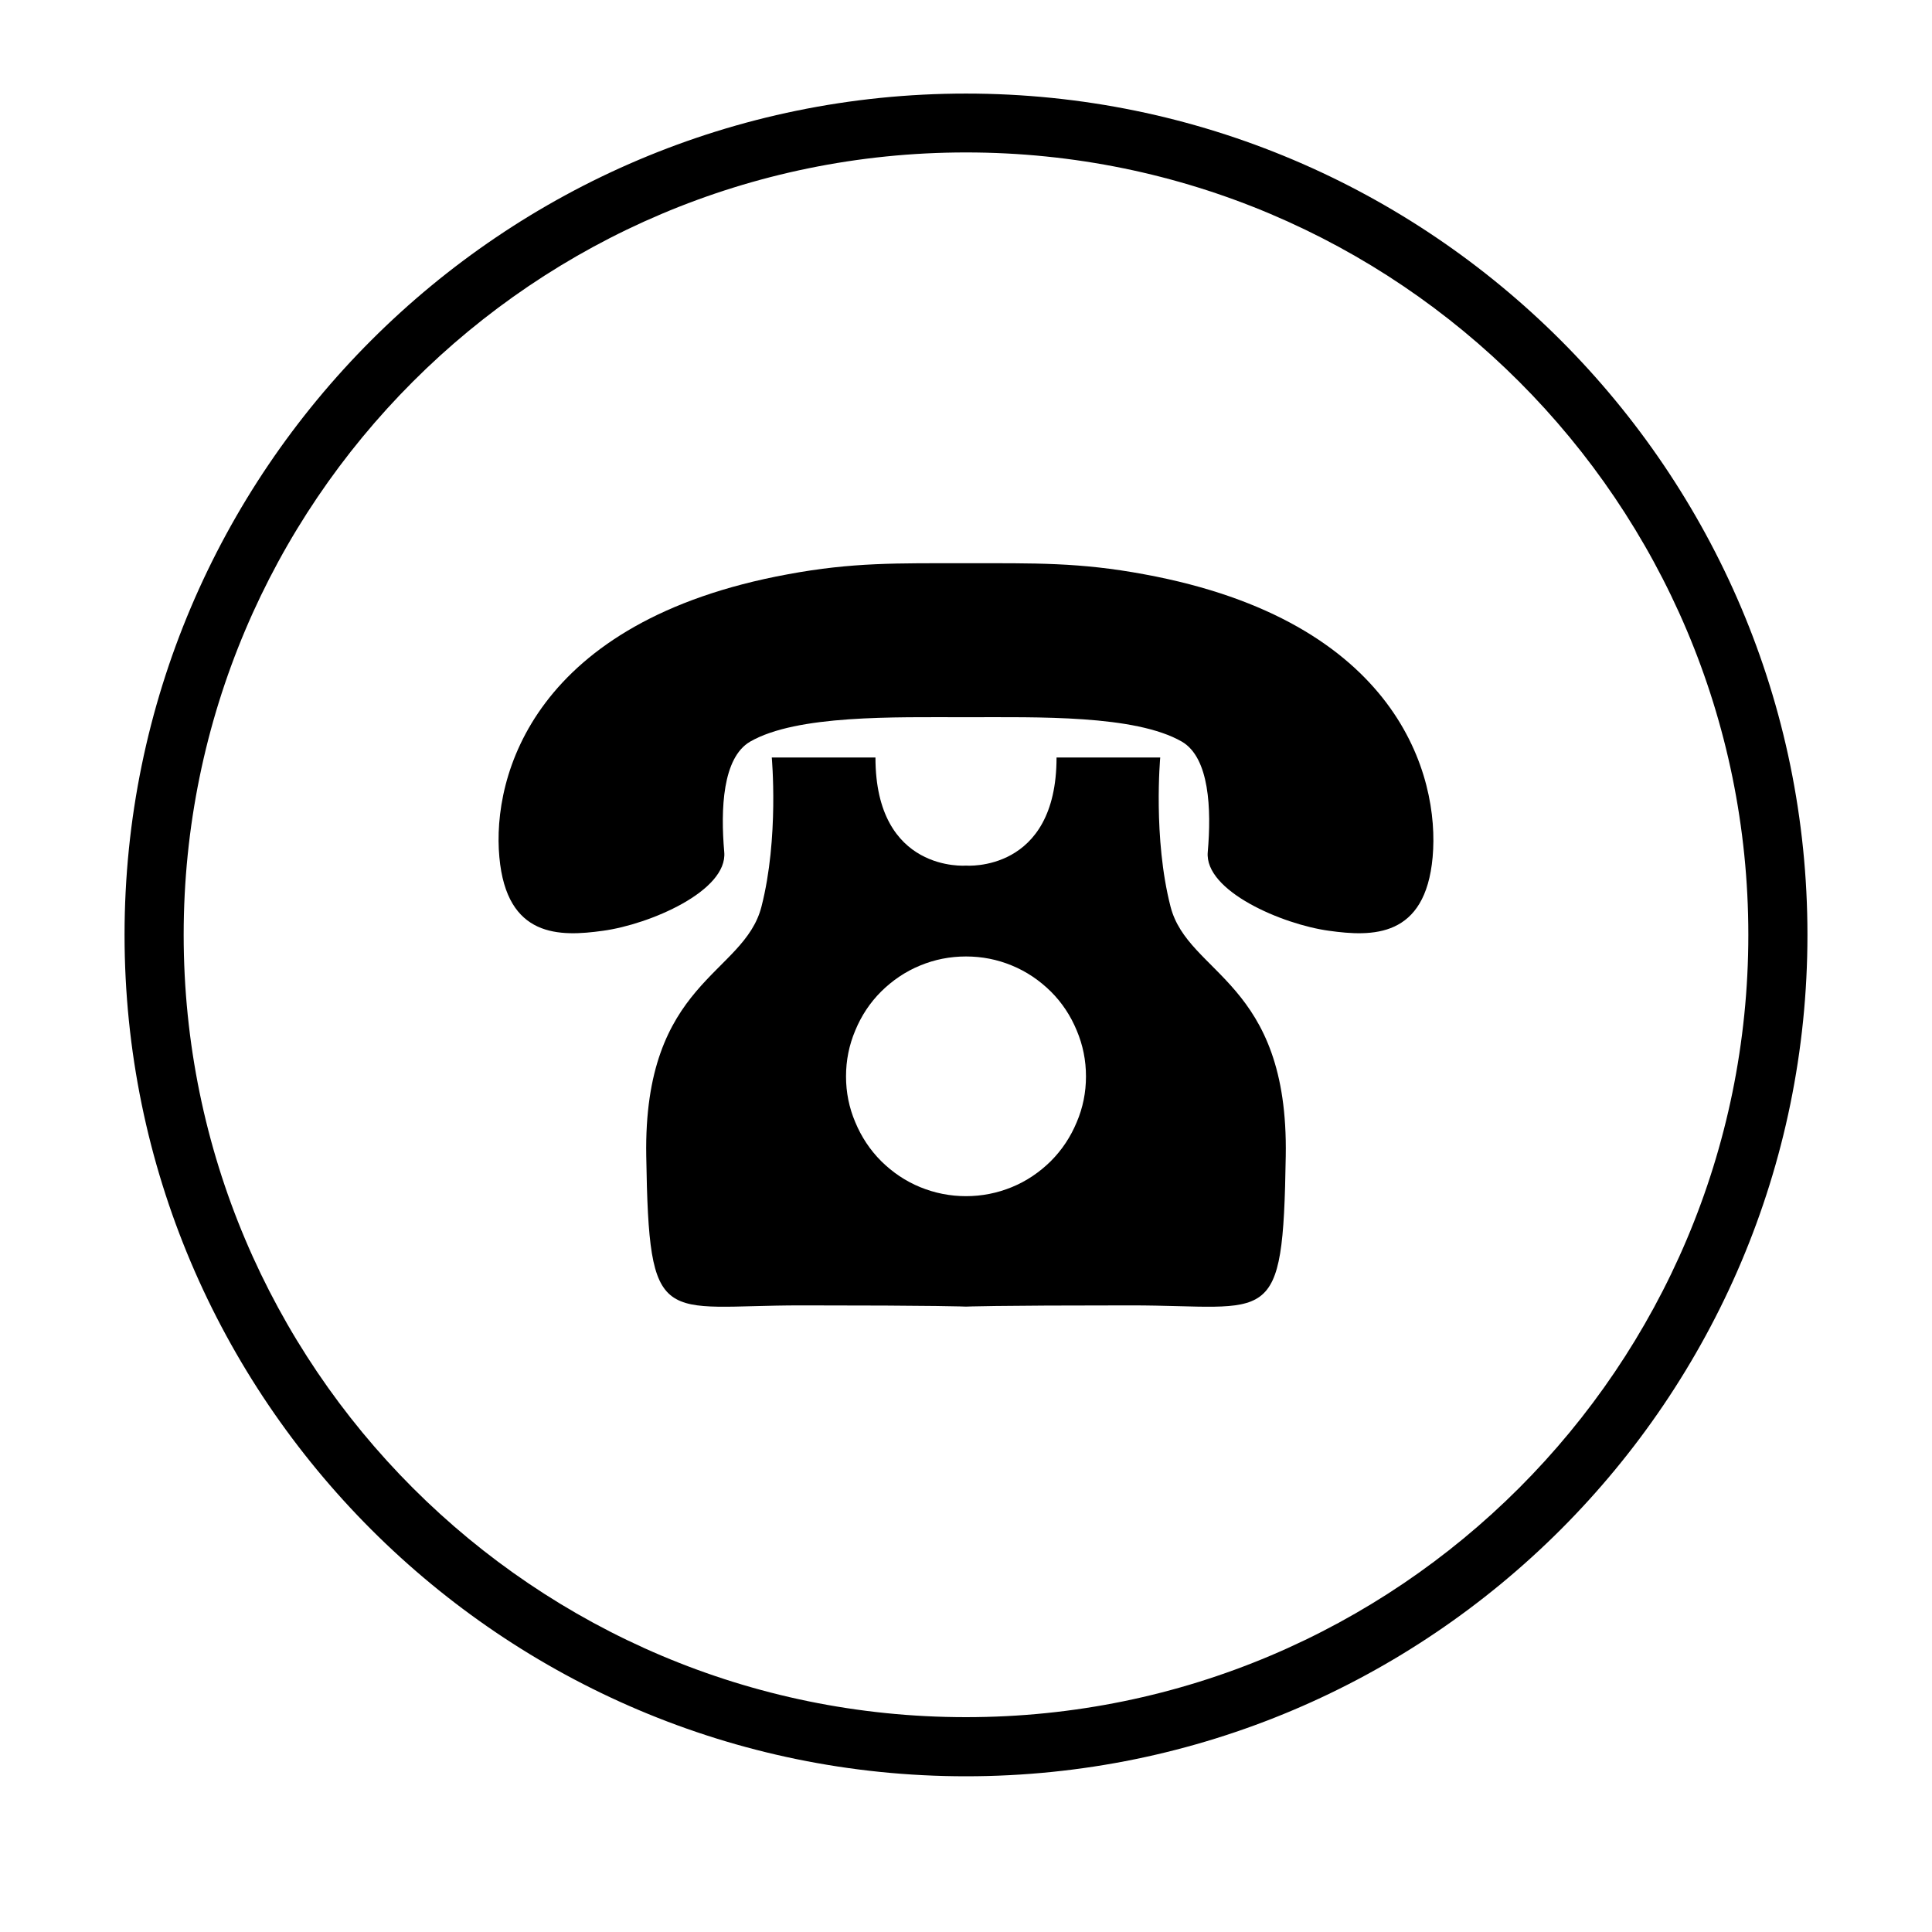
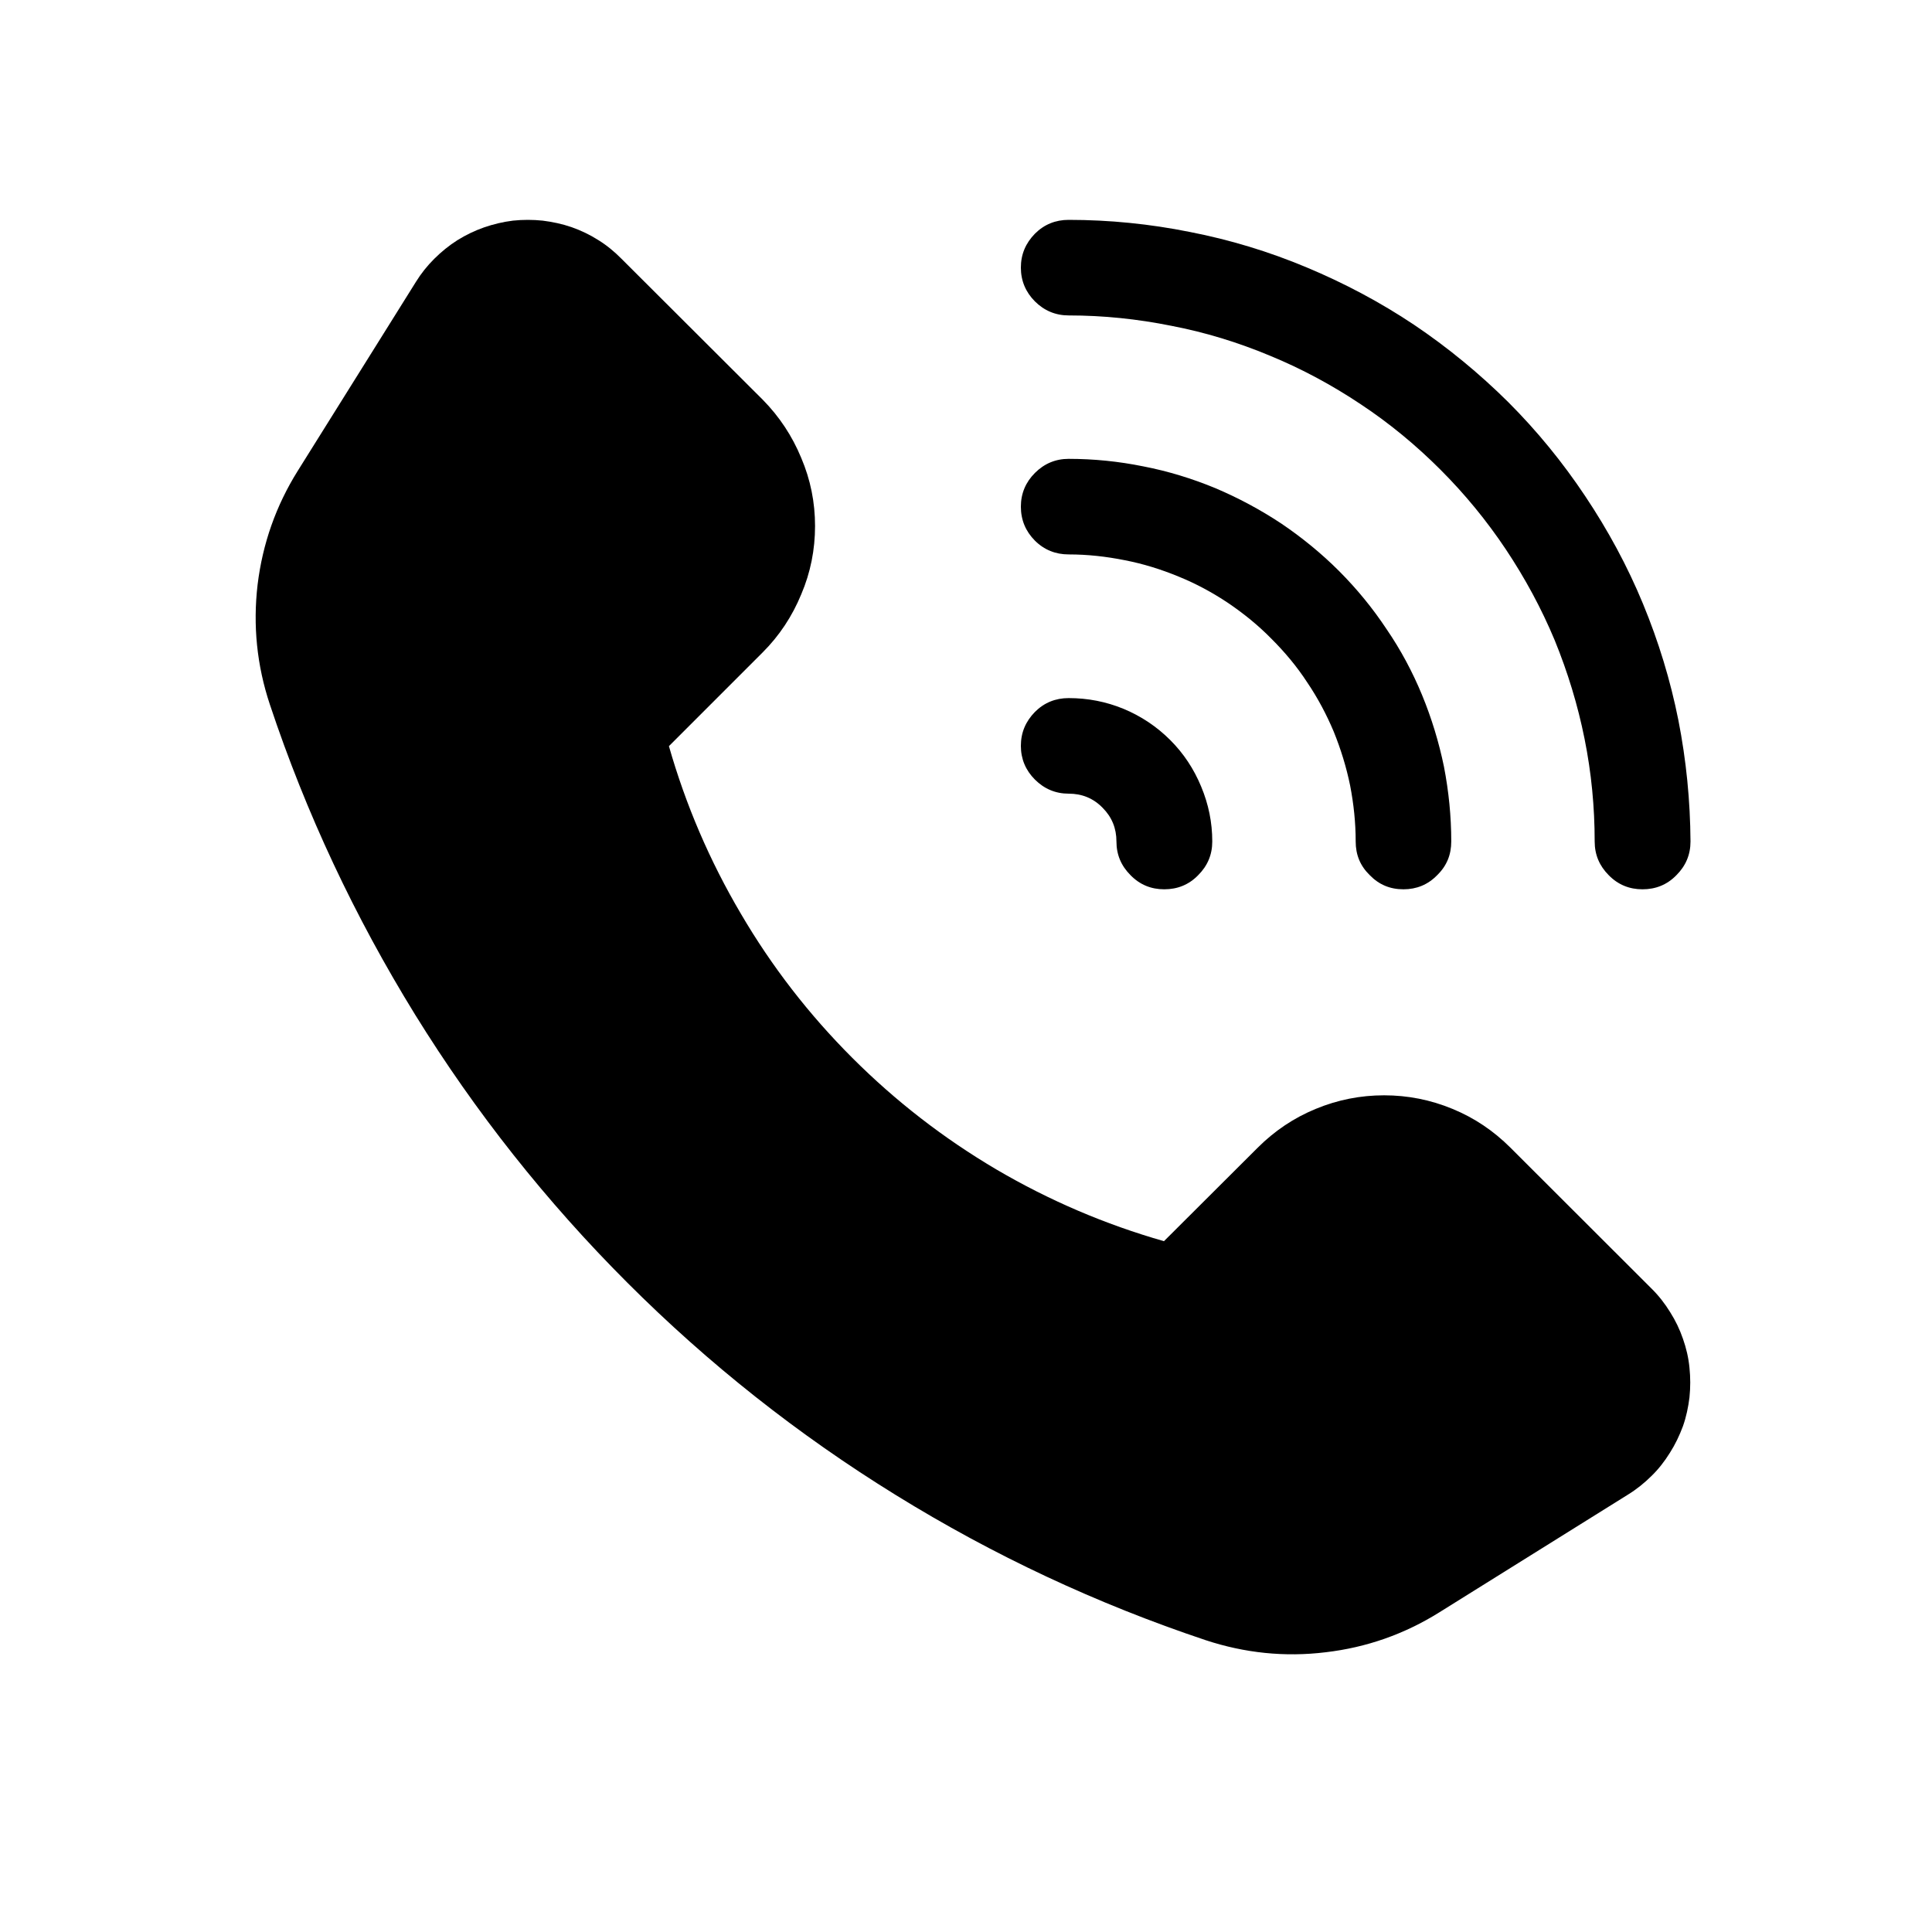
<svg xmlns="http://www.w3.org/2000/svg" width="40" zoomAndPan="magnify" viewBox="0 0 30 30" height="40" preserveAspectRatio="xMidYMid meet" version="1.0">
  <defs>
-     <clipPath id="6198016768">
-       <path d="M 1.934 1.453 L 28.066 1.453 L 28.066 27.582 L 1.934 27.582 Z M 1.934 1.453 " clip-rule="nonzero" />
+     <clipPath id="4da3523cb2">
+       <path d="M 3.824 3.34 L 26.324 3.34 L 26.324 25.84 L 3.824 25.84 Z M 3.824 3.34 " clip-rule="nonzero" />
+     </clipPath>
+     <clipPath id="bbc7e6027a">
+       <path d="M 15 3.34 L 26.324 3.34 L 26.324 14 L 15 14 Z M 15 3.34 " clip-rule="nonzero" />
    </clipPath>
  </defs>
-   <g clip-path="url(#6198016768)">
-     <path fill="#000000" d="M 15 1.453 C 7.797 1.453 1.934 7.312 1.934 14.516 C 1.934 21.723 7.797 27.582 15 27.582 C 22.203 27.582 28.066 21.723 28.066 14.516 C 28.066 7.312 22.203 1.453 15 1.453 Z M 15 26.664 C 8.293 26.664 2.852 21.223 2.852 14.516 C 2.852 7.809 8.293 2.367 15 2.367 C 21.707 2.367 27.148 7.809 27.148 14.516 C 27.148 21.223 21.707 26.664 15 26.664 Z M 15 26.664 " fill-opacity="1" fill-rule="nonzero" />
+   <g clip-path="url(#4da3523cb2)">
+     <path fill="#000000" d="M 23.453 17.82 C 23.191 17.559 22.895 17.359 22.555 17.219 C 22.215 17.078 21.859 17.008 21.492 17.008 C 21.125 17.008 20.77 17.078 20.43 17.219 C 20.09 17.359 19.793 17.559 19.531 17.82 L 18.074 19.273 C 17.16 19.012 16.293 18.641 15.473 18.16 C 14.652 17.676 13.906 17.098 13.234 16.426 C 12.562 15.754 11.984 15.008 11.504 14.188 C 11.02 13.367 10.648 12.5 10.387 11.586 L 11.844 10.129 C 12.102 9.871 12.301 9.57 12.441 9.23 C 12.586 8.891 12.656 8.535 12.656 8.168 C 12.656 7.801 12.586 7.449 12.441 7.109 C 12.301 6.77 12.102 6.469 11.844 6.207 L 9.648 4.016 C 9.539 3.906 9.422 3.809 9.289 3.727 C 9.16 3.645 9.02 3.578 8.875 3.527 C 8.73 3.477 8.578 3.445 8.426 3.426 C 8.273 3.41 8.117 3.41 7.965 3.426 C 7.812 3.445 7.664 3.48 7.516 3.531 C 7.371 3.582 7.234 3.648 7.102 3.73 C 6.973 3.812 6.852 3.91 6.742 4.02 C 6.633 4.129 6.539 4.246 6.457 4.379 L 4.625 7.309 C 4.285 7.852 4.078 8.441 4 9.078 C 3.926 9.711 3.988 10.332 4.191 10.941 C 4.754 12.633 5.508 14.234 6.445 15.754 C 7.383 17.27 8.48 18.656 9.742 19.918 C 11.004 21.18 12.391 22.277 13.91 23.215 C 15.426 24.152 17.027 24.902 18.723 25.469 C 19.328 25.668 19.949 25.734 20.586 25.656 C 21.219 25.582 21.809 25.375 22.352 25.035 L 25.281 23.207 C 25.414 23.125 25.535 23.027 25.645 22.918 C 25.754 22.812 25.848 22.691 25.93 22.559 C 26.012 22.43 26.078 22.293 26.133 22.145 C 26.184 22 26.215 21.852 26.234 21.699 C 26.25 21.543 26.25 21.391 26.234 21.238 C 26.219 21.082 26.184 20.934 26.133 20.789 C 26.082 20.641 26.016 20.504 25.934 20.375 C 25.852 20.242 25.758 20.121 25.648 20.012 Z M 23.453 17.82 " fill-opacity="1" fill-rule="nonzero" />
  </g>
-   <path fill="#000000" d="M 7.754 13.309 C 7.867 14.566 8.691 14.547 9.363 14.453 C 10.086 14.355 11.301 13.836 11.246 13.23 C 11.188 12.566 11.219 11.766 11.648 11.516 C 12.375 11.098 13.887 11.137 15 11.137 C 16.113 11.137 17.625 11.098 18.352 11.516 C 18.781 11.766 18.812 12.566 18.754 13.23 C 18.699 13.836 19.914 14.355 20.637 14.453 C 21.309 14.547 22.133 14.566 22.246 13.309 C 22.359 12.047 21.707 9.641 17.77 8.918 C 16.762 8.73 16.062 8.746 15 8.746 C 13.938 8.746 13.238 8.73 12.23 8.918 C 8.293 9.641 7.637 12.043 7.754 13.309 Z M 7.754 13.309 " fill-opacity="1" fill-rule="nonzero" />
-   <path fill="#000000" d="M 18.176 14.078 C 17.902 13.012 18.016 11.762 18.016 11.762 L 16.406 11.762 C 16.406 13.555 15 13.441 15 13.441 C 15 13.441 13.594 13.555 13.594 11.762 L 11.984 11.762 C 11.984 11.762 12.098 13.012 11.824 14.078 C 11.551 15.145 9.988 15.23 10.035 17.953 C 10.078 20.672 10.262 20.27 12.438 20.27 C 14.609 20.27 15 20.289 15 20.289 C 15 20.289 15.387 20.27 17.562 20.27 C 19.742 20.27 19.922 20.672 19.965 17.953 C 20.012 15.23 18.449 15.141 18.176 14.078 Z M 15 18.574 C 14.754 18.574 14.516 18.527 14.289 18.434 C 14.059 18.34 13.859 18.203 13.684 18.031 C 13.508 17.855 13.375 17.652 13.281 17.426 C 13.184 17.199 13.137 16.961 13.137 16.715 C 13.137 16.465 13.184 16.23 13.281 16 C 13.375 15.773 13.508 15.57 13.684 15.395 C 13.859 15.223 14.059 15.086 14.289 14.992 C 14.516 14.898 14.754 14.852 15 14.852 C 15.246 14.852 15.484 14.898 15.711 14.992 C 15.941 15.086 16.141 15.223 16.316 15.395 C 16.492 15.57 16.625 15.773 16.719 16 C 16.816 16.23 16.863 16.465 16.863 16.715 C 16.863 16.961 16.816 17.199 16.719 17.426 C 16.625 17.652 16.492 17.855 16.316 18.031 C 16.141 18.203 15.941 18.34 15.711 18.434 C 15.484 18.527 15.246 18.574 15 18.574 Z M 15 18.574 " fill-opacity="1" fill-rule="nonzero" />
+   <path fill="#000000" d="M 16.594 8.609 C 16.887 8.609 17.176 8.641 17.465 8.699 C 17.75 8.754 18.027 8.84 18.301 8.953 C 18.57 9.062 18.824 9.199 19.07 9.363 C 19.312 9.527 19.539 9.711 19.742 9.918 C 19.949 10.125 20.137 10.348 20.297 10.594 C 20.461 10.836 20.598 11.094 20.711 11.363 C 20.82 11.633 20.906 11.91 20.965 12.199 C 21.02 12.484 21.051 12.773 21.051 13.066 C 21.051 13.273 21.121 13.445 21.27 13.59 C 21.414 13.738 21.586 13.809 21.793 13.809 C 21.996 13.809 22.172 13.738 22.316 13.59 C 22.465 13.445 22.535 13.273 22.535 13.066 C 22.535 12.676 22.496 12.289 22.422 11.906 C 22.344 11.527 22.23 11.152 22.082 10.793 C 21.934 10.434 21.75 10.09 21.531 9.77 C 21.316 9.445 21.07 9.145 20.793 8.867 C 20.52 8.594 20.219 8.348 19.895 8.129 C 19.57 7.914 19.227 7.73 18.867 7.578 C 18.508 7.43 18.137 7.316 17.754 7.242 C 17.371 7.164 16.984 7.125 16.594 7.125 C 16.391 7.125 16.215 7.199 16.07 7.344 C 15.926 7.488 15.852 7.664 15.852 7.867 C 15.852 8.074 15.926 8.25 16.07 8.395 C 16.215 8.539 16.391 8.609 16.594 8.609 Z M 16.594 8.609 " fill-opacity="1" fill-rule="nonzero" />
+   <g clip-path="url(#bbc7e6027a)">
+     <path fill="#000000" d="M 16.594 4.898 C 17.133 4.898 17.66 4.953 18.188 5.059 C 18.715 5.16 19.223 5.316 19.719 5.523 C 20.215 5.727 20.684 5.98 21.129 6.277 C 21.578 6.574 21.988 6.914 22.367 7.293 C 22.746 7.672 23.086 8.086 23.383 8.531 C 23.68 8.977 23.934 9.445 24.141 9.941 C 24.344 10.438 24.5 10.949 24.605 11.473 C 24.711 12 24.762 12.531 24.762 13.066 C 24.762 13.273 24.836 13.445 24.98 13.59 C 25.125 13.738 25.301 13.809 25.504 13.809 C 25.711 13.809 25.887 13.738 26.031 13.59 C 26.176 13.445 26.25 13.273 26.25 13.066 C 26.246 12.434 26.184 11.805 26.062 11.184 C 25.938 10.562 25.754 9.961 25.512 9.375 C 25.27 8.789 24.969 8.234 24.617 7.707 C 24.266 7.18 23.867 6.691 23.418 6.242 C 22.969 5.797 22.48 5.395 21.957 5.043 C 21.43 4.691 20.871 4.395 20.289 4.152 C 19.703 3.906 19.098 3.723 18.477 3.602 C 17.855 3.477 17.227 3.414 16.594 3.414 C 16.391 3.414 16.215 3.484 16.07 3.629 C 15.926 3.777 15.852 3.949 15.852 4.156 C 15.852 4.359 15.926 4.535 16.07 4.68 C 16.215 4.824 16.391 4.898 16.594 4.898 Z M 16.594 4.898 " fill-opacity="1" fill-rule="nonzero" />
+   </g>
+   <path fill="#000000" d="M 16.594 12.324 C 16.801 12.324 16.977 12.395 17.121 12.543 C 17.266 12.688 17.336 12.863 17.336 13.066 C 17.336 13.273 17.41 13.445 17.555 13.59 C 17.699 13.738 17.875 13.809 18.078 13.809 C 18.285 13.809 18.461 13.738 18.605 13.59 C 18.75 13.445 18.824 13.273 18.824 13.066 C 18.824 12.77 18.766 12.488 18.652 12.215 C 18.539 11.941 18.379 11.699 18.172 11.492 C 17.961 11.281 17.719 11.121 17.449 11.008 C 17.176 10.895 16.891 10.84 16.594 10.84 C 16.391 10.84 16.215 10.91 16.07 11.055 C 15.926 11.203 15.852 11.375 15.852 11.582 C 15.852 11.785 15.926 11.961 16.07 12.105 C 16.215 12.25 16.391 12.324 16.594 12.324 Z M 16.594 12.324 " fill-opacity="1" fill-rule="nonzero" />
</svg>
